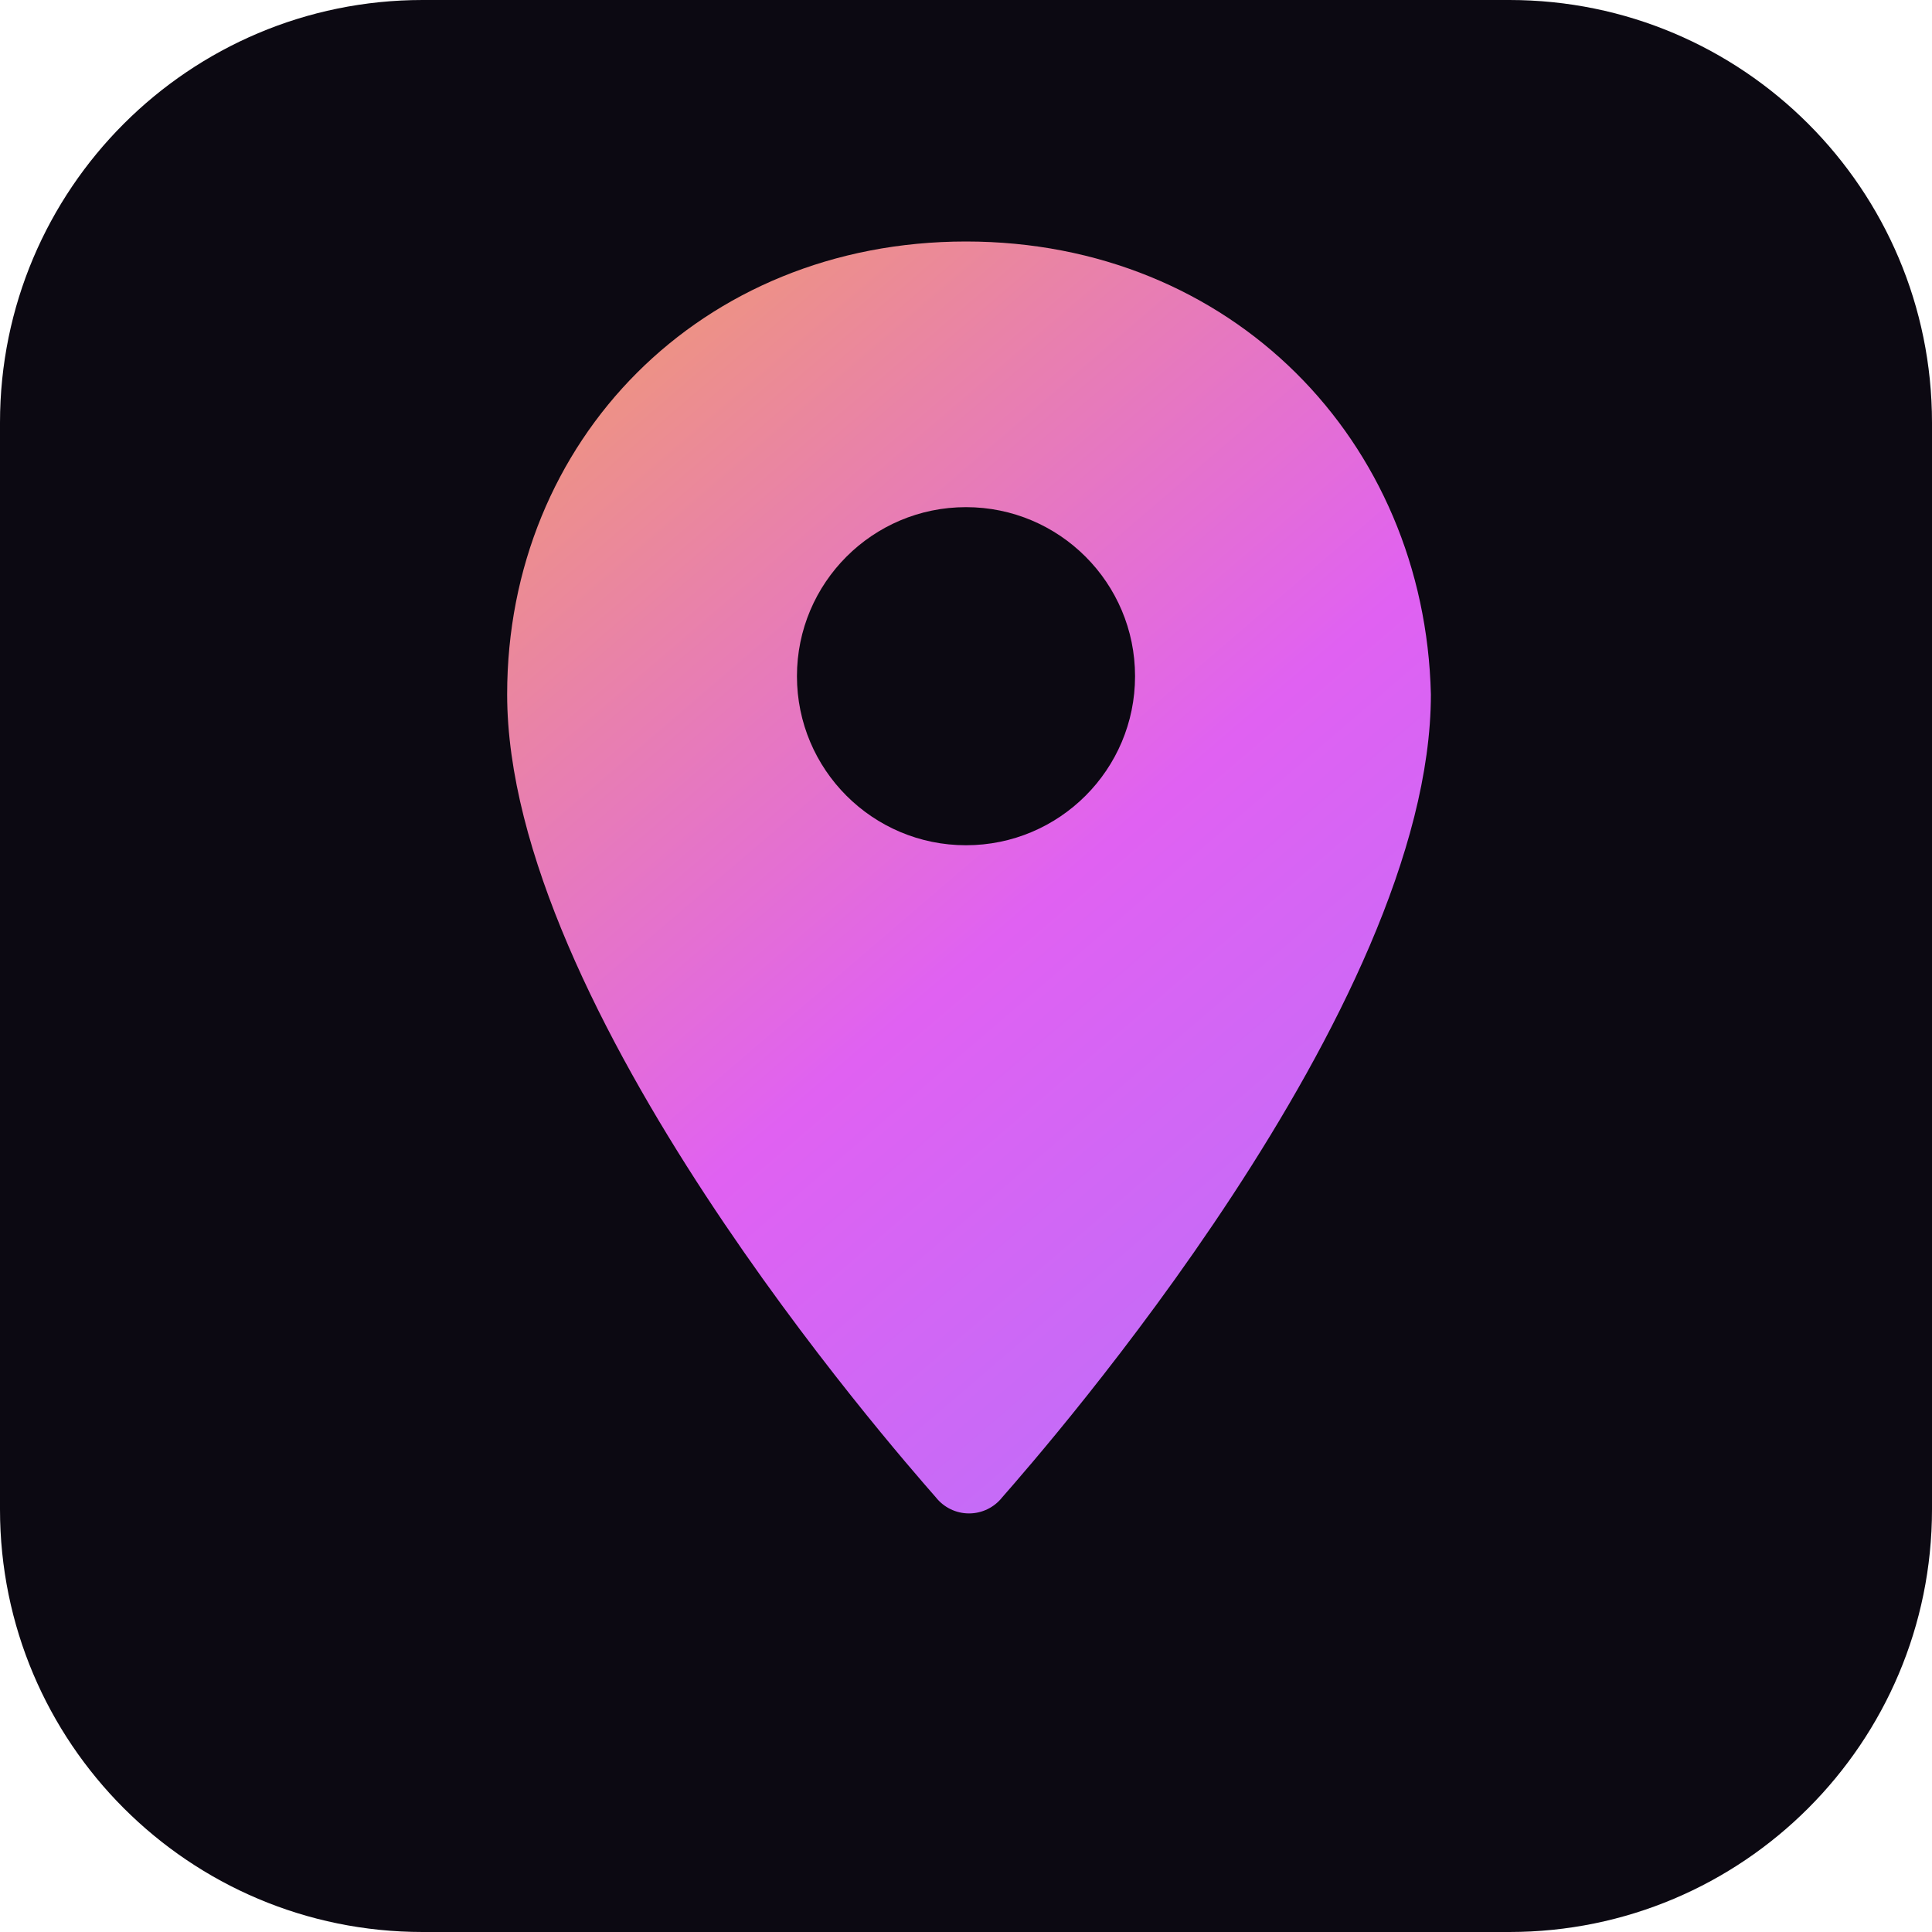
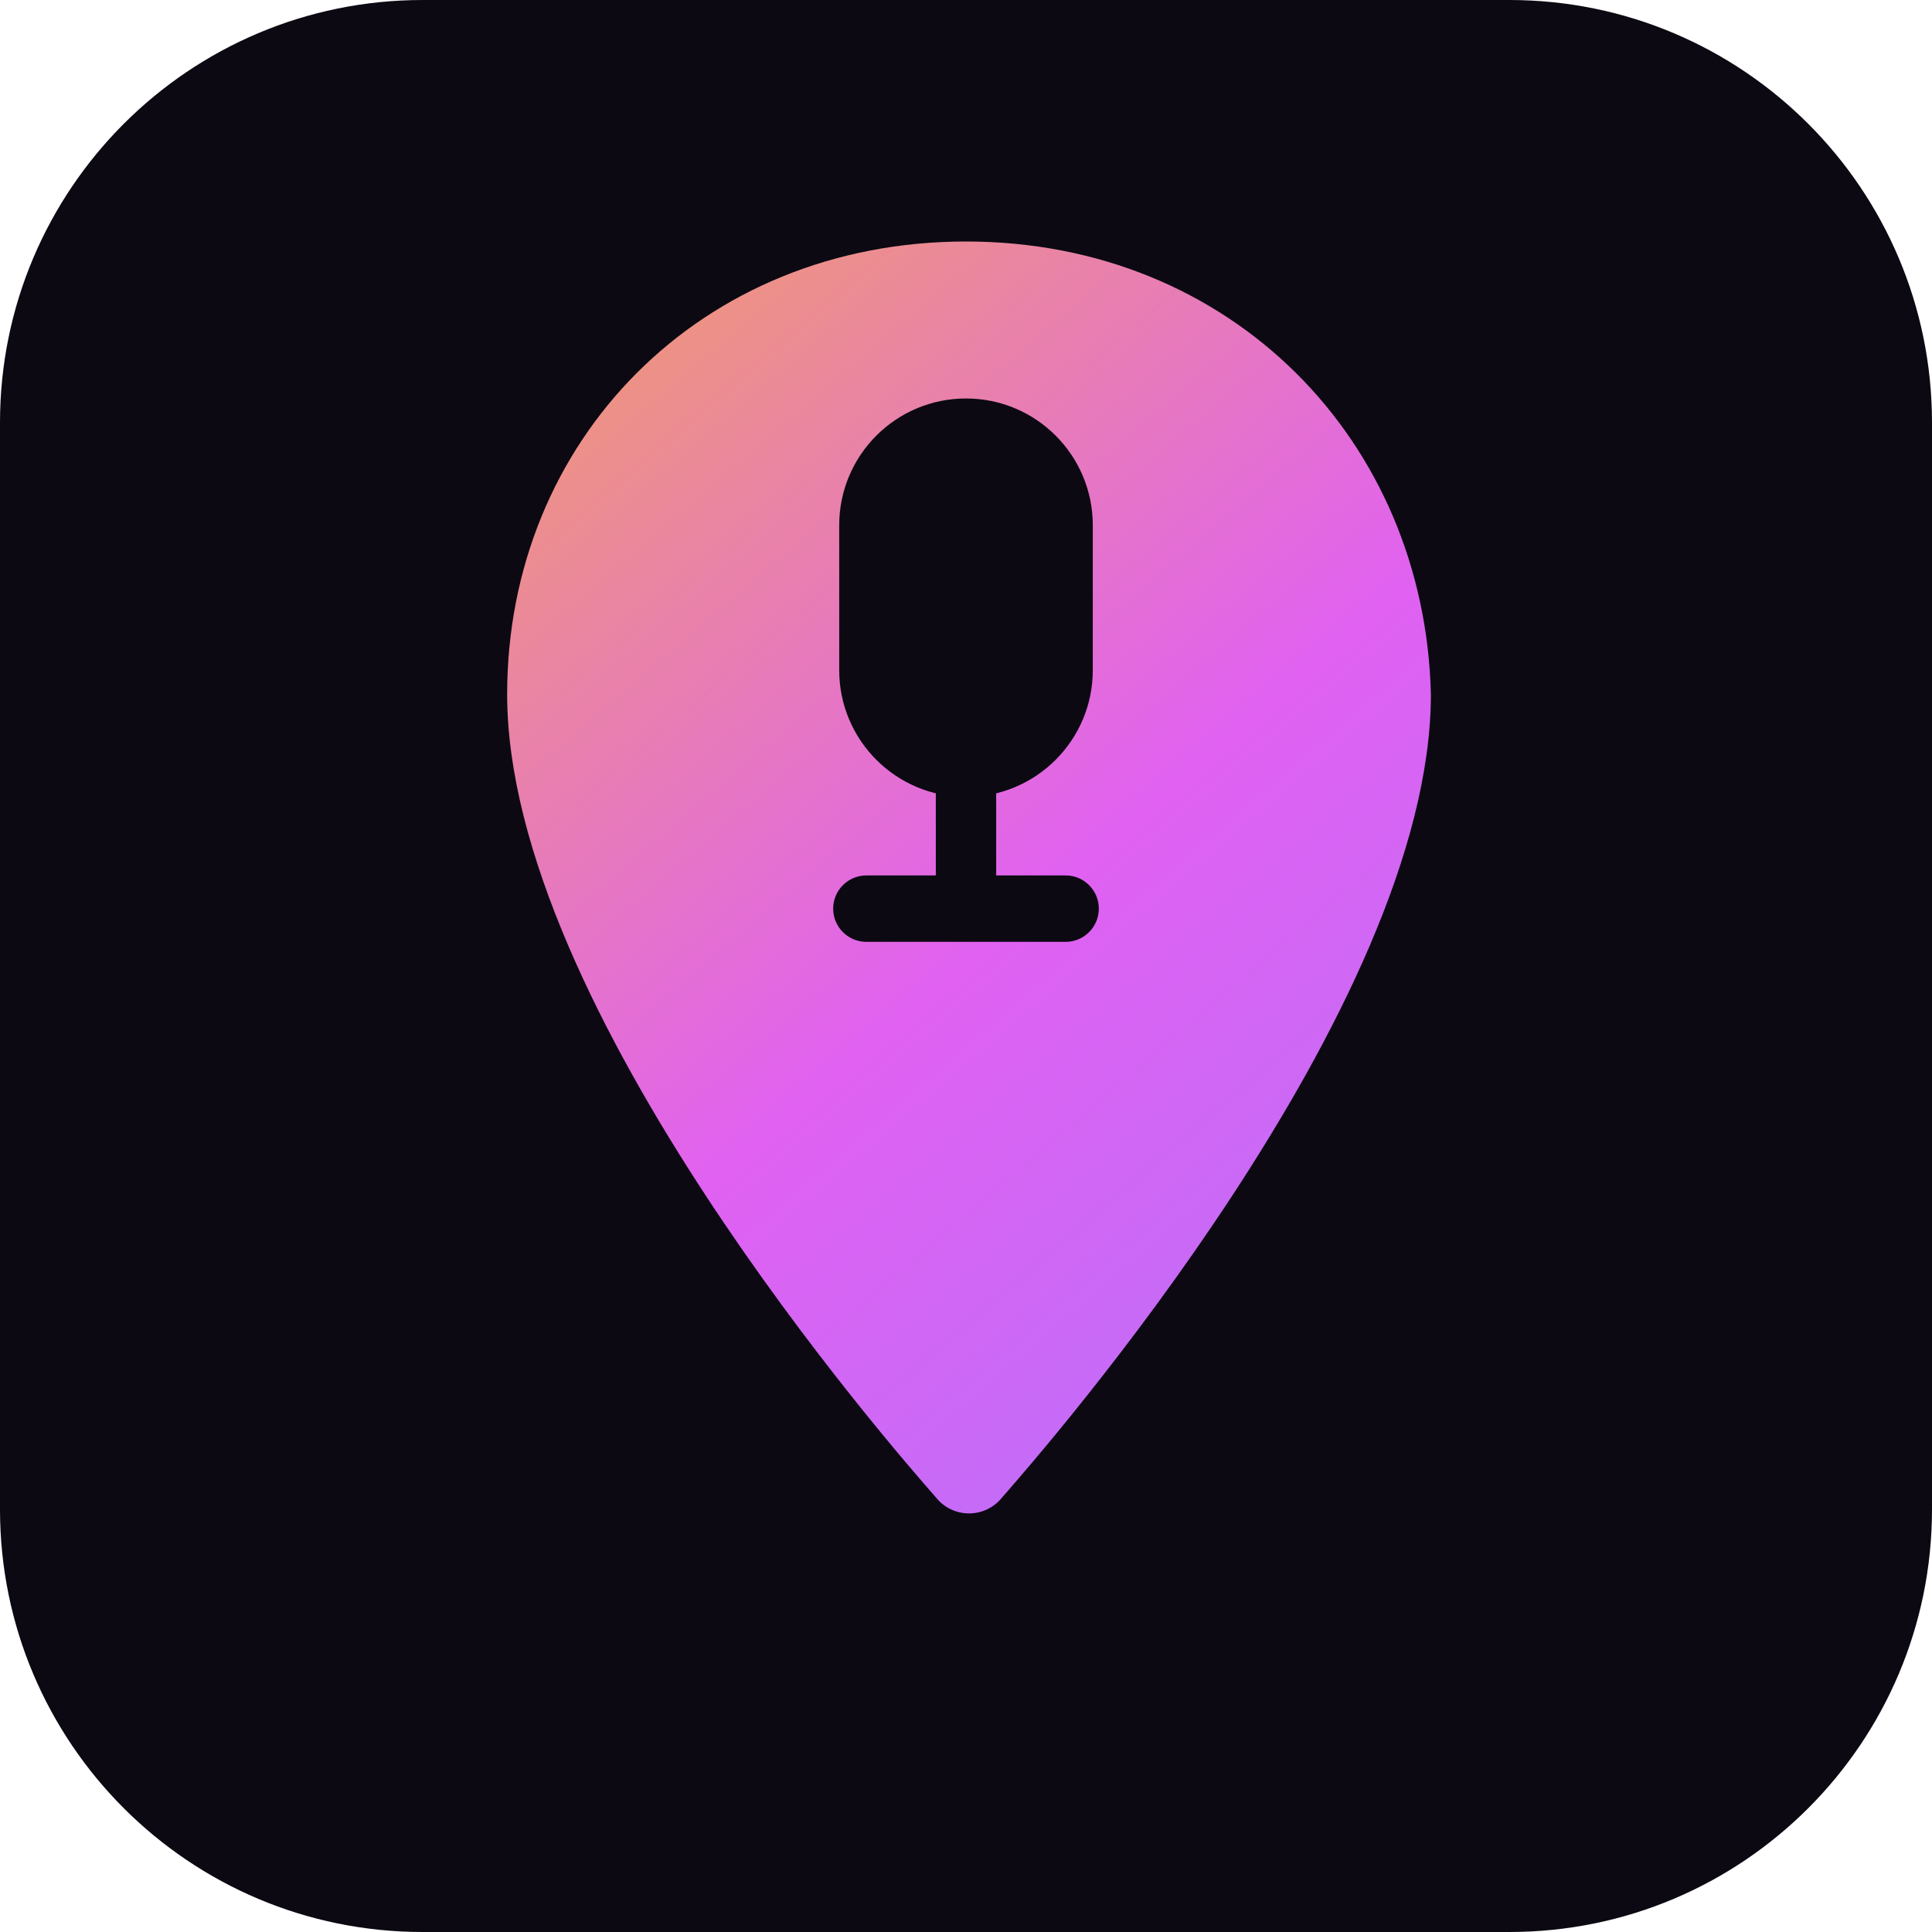
<svg xmlns="http://www.w3.org/2000/svg" viewBox="0 0 32 32" width="32" height="32">
  <defs>
    <linearGradient id="g" x1="4" y1="2" x2="28" y2="30" gradientUnits="userSpaceOnUse">
      <stop stop-color="#f6b23e" />
      <stop offset="0.5" stop-color="#e061f2" />
      <stop offset="1" stop-color="#9b7bff" />
    </linearGradient>
  </defs>
  <rect width="32" height="32" rx="7" fill="#0c0912" />
  <path d="M16 4c-4.4 0-7.6 3.3-7.6 7.5 0 5.2 6.4 12.5 7.1 13.3a.7.7 0 0 0 1.1 0c.7-.8 7.1-8.1 7.1-13.3C23.6 7.3 20.4 4 16 4Z" fill="url(#g)" />
-   <circle cx="16" cy="11.2" r="2.8" fill="#0c0912" />
+   <g fill="#0c0912">
+     <rect x="13.9" y="6.6" width="4.2" height="6.6" rx="2.1" />
+     <rect x="15.5" y="12.9" width="1" height="2" />
+     <rect x="13.8" y="14.5" width="4.4" height="1.1" rx="0.55" />
+   </g>
</svg>
